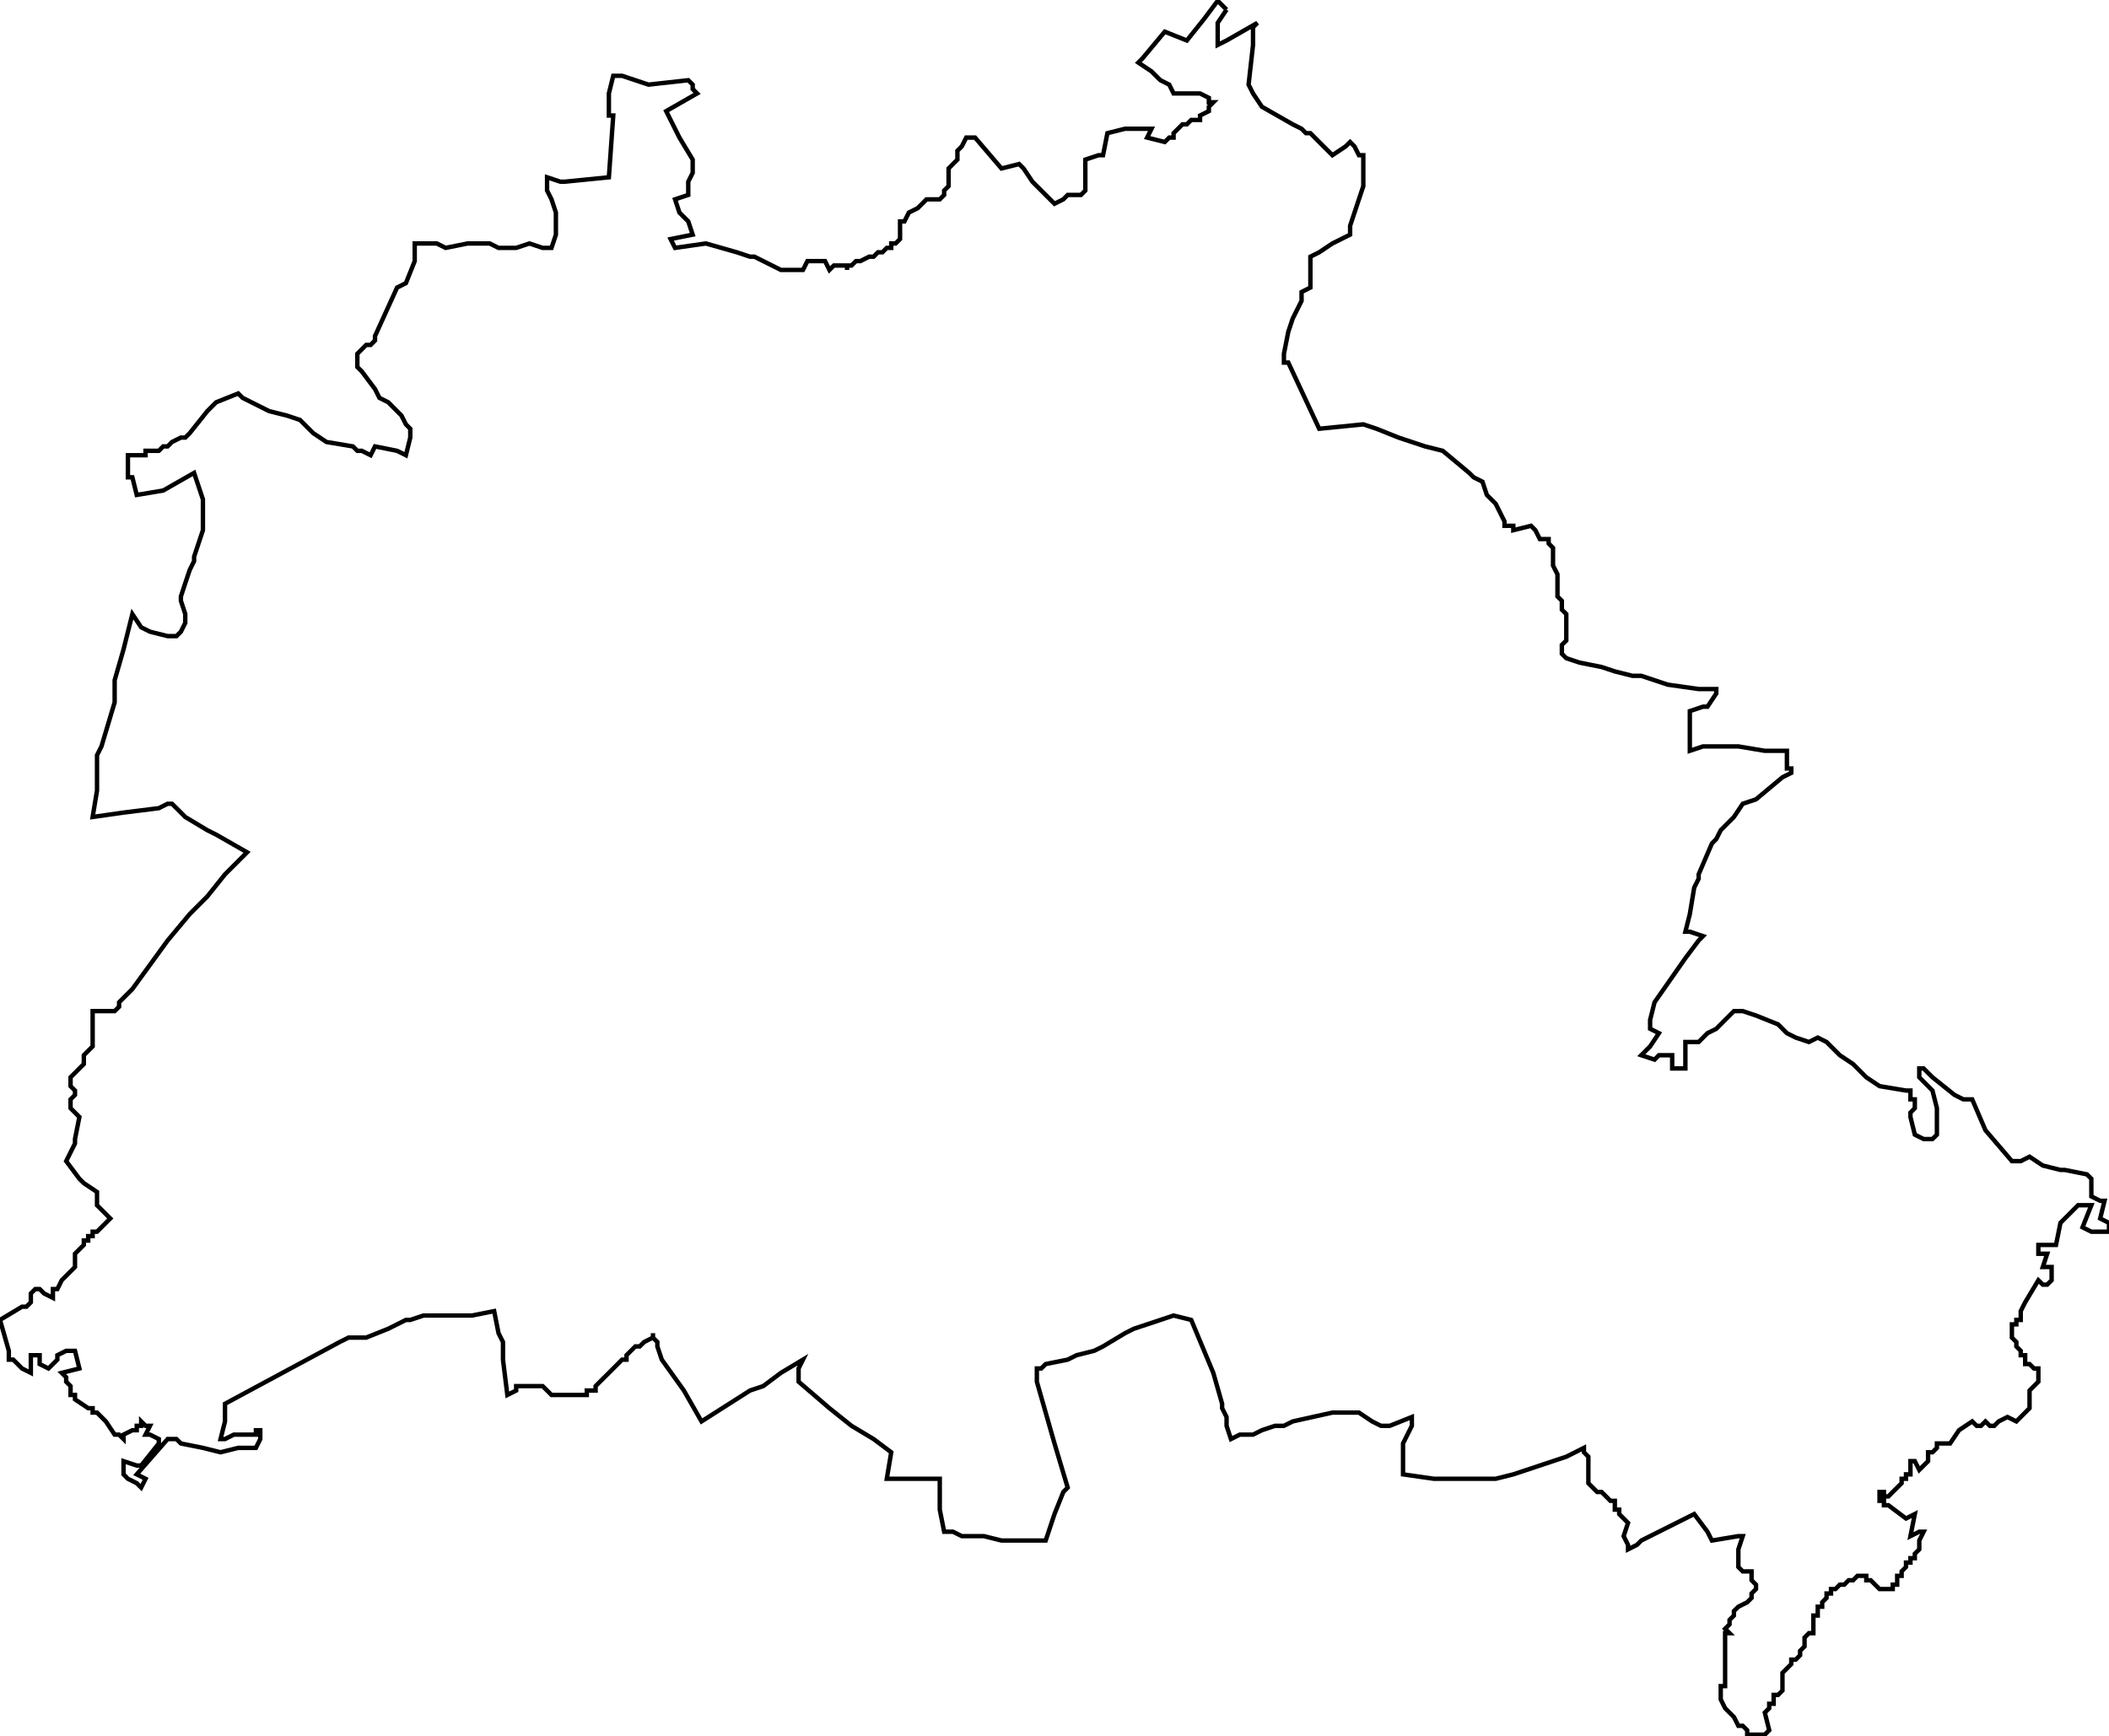
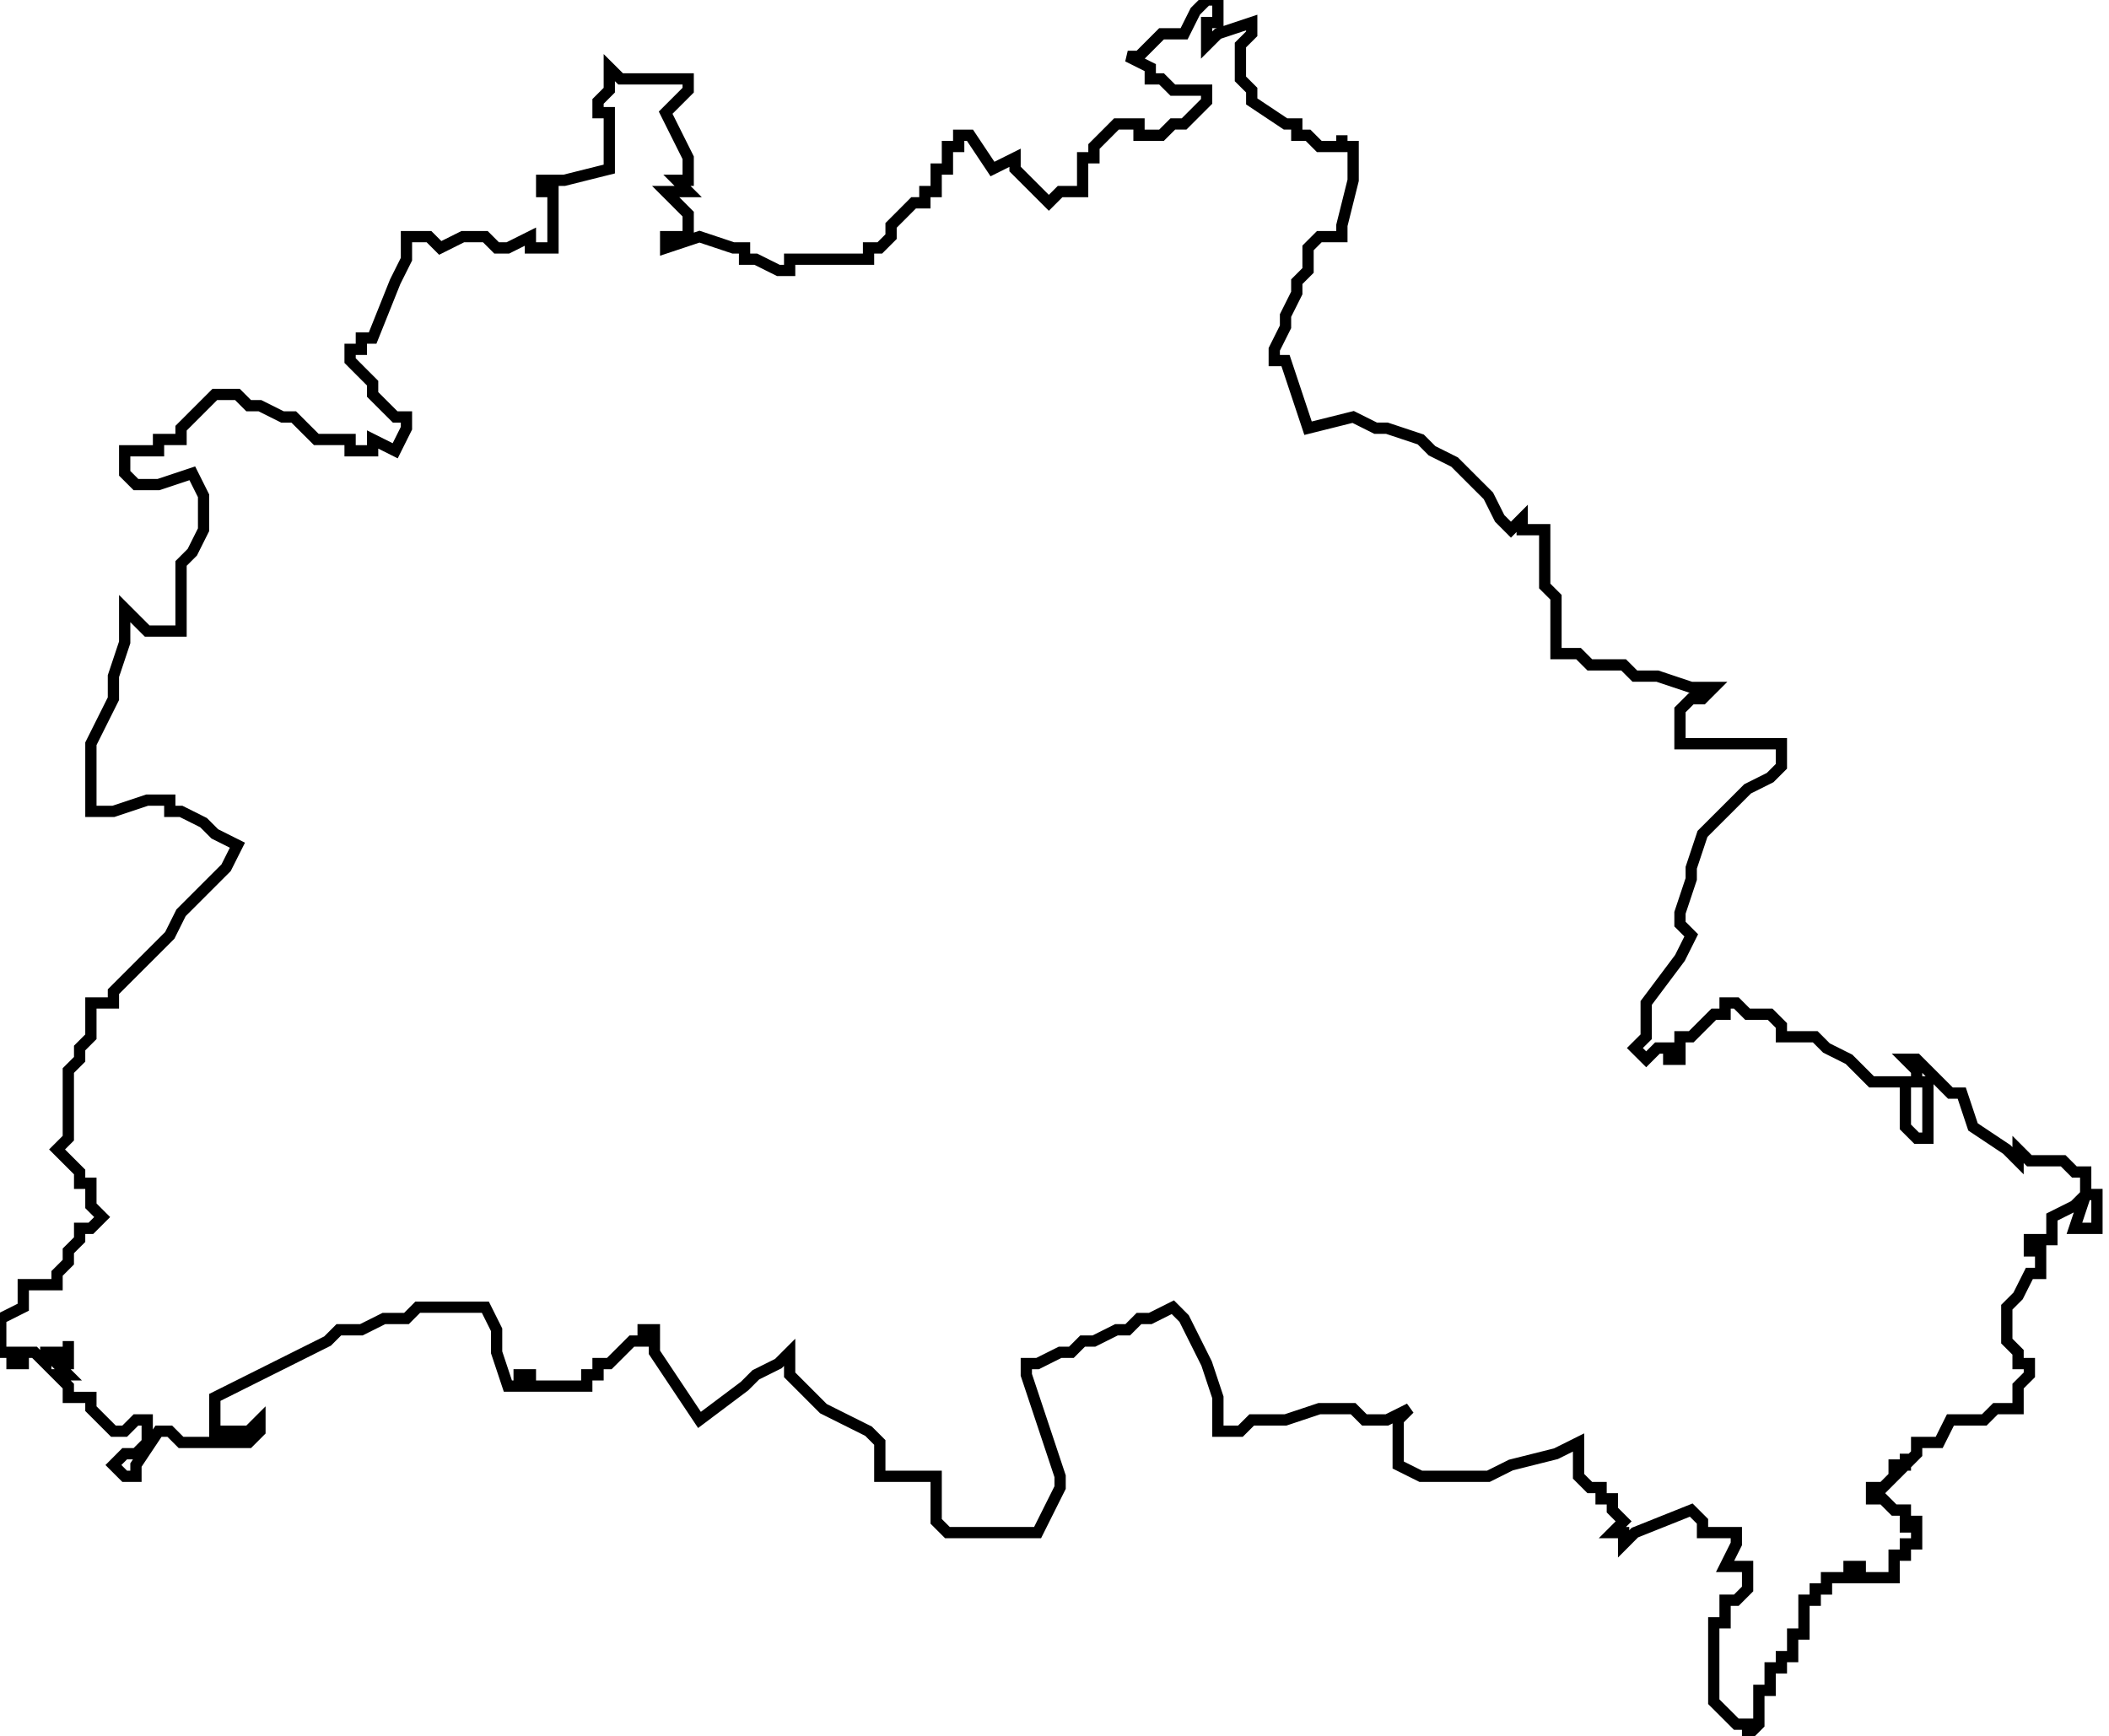
- <svg xmlns="http://www.w3.org/2000/svg" width="600" height="493.771" viewBox="137.307,83.775,0.478,0.393">
-   <polyline points="137.585,83.777 137.583,83.78 137.583,83.78 137.583,83.781 137.583,83.782 137.583,83.785 137.583,83.785 137.585,83.784 137.592,83.78 137.591,83.781 137.591,83.783 137.591,83.785 137.59,83.794 137.591,83.796 137.593,83.799 137.6,83.803 137.602,83.804 137.603,83.805 137.604,83.805 137.605,83.806 137.607,83.808 137.608,83.809 137.609,83.81 137.612,83.808 137.613,83.807 137.614,83.808 137.615,83.81 137.616,83.81 137.616,83.811 137.616,83.814 137.616,83.817 137.613,83.826 137.613,83.828 137.609,83.83 137.606,83.832 137.604,83.833 137.604,83.837 137.604,83.84 137.602,83.841 137.602,83.843 137.6,83.847 137.599,83.85 137.598,83.855 137.598,83.857 137.599,83.857 137.606,83.872 137.616,83.871 137.619,83.872 137.624,83.874 137.63,83.876 137.634,83.877 137.64,83.882 137.641,83.883 137.643,83.884 137.644,83.887 137.646,83.889 137.648,83.893 137.648,83.894 137.65,83.894 137.65,83.895 137.654,83.894 137.655,83.895 137.656,83.897 137.658,83.897 137.658,83.898 137.658,83.898 137.659,83.899 137.659,83.9 137.659,83.9 137.659,83.901 137.659,83.902 137.659,83.903 137.659,83.903 137.66,83.905 137.66,83.906 137.66,83.906 137.66,83.906 137.66,83.907 137.66,83.908 137.66,83.908 137.66,83.909 137.66,83.909 137.66,83.909 137.66,83.909 137.66,83.91 137.66,83.91 137.66,83.91 137.661,83.911 137.661,83.911 137.661,83.911 137.661,83.912 137.661,83.912 137.661,83.913 137.662,83.914 137.662,83.914 137.662,83.915 137.662,83.916 137.662,83.917 137.662,83.919 137.662,83.92 137.661,83.921 137.661,83.922 137.661,83.923 137.661,83.923 137.661,83.923 137.662,83.924 137.665,83.925 137.67,83.926 137.673,83.927 137.677,83.928 137.679,83.928 137.685,83.93 137.685,83.93 137.692,83.931 137.696,83.931 137.696,83.932 137.694,83.935 137.693,83.935 137.69,83.936 137.69,83.945 137.69,83.945 137.693,83.944 137.701,83.944 137.707,83.945 137.71,83.945 137.712,83.945 137.712,83.945 137.712,83.946 137.712,83.948 137.712,83.949 137.713,83.949 137.713,83.95 137.711,83.951 137.705,83.956 137.702,83.957 137.7,83.96 137.698,83.962 137.697,83.963 137.696,83.965 137.695,83.966 137.692,83.973 137.692,83.974 137.691,83.976 137.69,83.982 137.689,83.986 137.69,83.986 137.693,83.987 137.692,83.988 137.689,83.992 137.682,84.002 137.681,84.006 137.681,84.008 137.683,84.009 137.681,84.012 137.679,84.014 137.682,84.015 137.683,84.014 137.686,84.014 137.686,84.017 137.687,84.017 137.689,84.017 137.689,84.011 137.692,84.011 137.694,84.009 137.696,84.008 137.698,84.006 137.699,84.005 137.7,84.004 137.702,84.004 137.705,84.005 137.71,84.007 137.712,84.009 137.714,84.01 137.717,84.011 137.719,84.01 137.721,84.011 137.724,84.014 137.727,84.016 137.727,84.016 137.73,84.019 137.733,84.021 137.739,84.022 137.74,84.022 137.74,84.023 137.74,84.023 137.74,84.023 137.74,84.024 137.741,84.024 137.741,84.025 137.741,84.025 137.741,84.025 137.741,84.025 137.741,84.025 137.741,84.026 137.741,84.026 137.74,84.027 137.74,84.028 137.741,84.032 137.743,84.033 137.745,84.033 137.746,84.032 137.746,84.029 137.746,84.027 137.746,84.026 137.745,84.022 137.744,84.021 137.742,84.019 137.742,84.017 137.743,84.017 137.745,84.019 137.75,84.023 137.752,84.024 137.754,84.024 137.757,84.031 137.763,84.038 137.765,84.038 137.767,84.037 137.77,84.039 137.774,84.04 137.775,84.04 137.78,84.041 137.781,84.042 137.781,84.043 137.781,84.046 137.783,84.047 137.784,84.047 137.783,84.051 137.785,84.052 137.785,84.053 137.785,84.054 137.783,84.054 137.781,84.054 137.779,84.053 137.781,84.048 137.778,84.048 137.774,84.052 137.773,84.057 137.769,84.057 137.769,84.059 137.771,84.059 137.77,84.062 137.772,84.062 137.772,84.064 137.772,84.065 137.771,84.066 137.771,84.066 137.771,84.066 137.77,84.066 137.769,84.065 137.766,84.07 137.765,84.072 137.765,84.074 137.764,84.074 137.764,84.074 137.764,84.074 137.764,84.074 137.764,84.074 137.764,84.075 137.764,84.075 137.764,84.075 137.763,84.075 137.763,84.076 137.763,84.076 137.763,84.076 137.763,84.077 137.763,84.077 137.763,84.077 137.763,84.077 137.763,84.077 137.763,84.078 137.763,84.078 137.763,84.078 137.764,84.079 137.764,84.079 137.764,84.08 137.764,84.08 137.765,84.081 137.765,84.082 137.765,84.082 137.766,84.082 137.766,84.082 137.766,84.083 137.766,84.083 137.766,84.084 137.766,84.084 137.766,84.084 137.766,84.084 137.766,84.084 137.767,84.084 137.767,84.084 137.767,84.084 137.767,84.084 137.767,84.084 137.768,84.085 137.768,84.085 137.768,84.085 137.768,84.085 137.768,84.085 137.768,84.085 137.768,84.085 137.769,84.085 137.769,84.085 137.769,84.086 137.769,84.086 137.769,84.086 137.769,84.087 137.769,84.087 137.769,84.087 137.769,84.087 137.769,84.087 137.769,84.087 137.769,84.088 137.769,84.088 137.767,84.09 137.767,84.094 137.764,84.097 137.762,84.096 137.76,84.097 137.759,84.098 137.758,84.098 137.757,84.097 137.756,84.098 137.755,84.098 137.754,84.097 137.751,84.099 137.749,84.102 137.746,84.102 137.746,84.103 137.746,84.103 137.746,84.103 137.745,84.104 137.745,84.104 137.744,84.104 137.744,84.106 137.742,84.108 137.741,84.106 137.741,84.106 137.741,84.106 137.74,84.106 137.74,84.106 137.74,84.107 137.74,84.107 137.74,84.108 137.74,84.108 137.74,84.108 137.74,84.109 137.74,84.109 137.739,84.109 137.739,84.11 137.739,84.11 137.738,84.11 137.738,84.111 137.738,84.111 137.737,84.112 137.737,84.112 137.736,84.113 137.736,84.113 137.736,84.113 137.735,84.114 137.735,84.114 137.735,84.114 137.734,84.114 137.734,84.114 137.734,84.113 137.734,84.113 137.733,84.113 137.733,84.115 137.734,84.115 137.734,84.116 137.735,84.116 137.739,84.119 137.741,84.118 137.74,84.123 137.742,84.122 137.743,84.122 137.742,84.124 137.742,84.126 137.741,84.127 137.741,84.127 137.741,84.127 137.741,84.128 137.74,84.128 137.74,84.129 137.739,84.129 137.739,84.13 137.739,84.13 137.739,84.13 137.739,84.13 137.738,84.131 137.738,84.132 137.737,84.132 137.737,84.133 137.737,84.133 137.737,84.134 137.737,84.134 137.736,84.134 137.736,84.134 137.736,84.134 137.736,84.134 137.736,84.134 137.736,84.134 137.736,84.135 137.735,84.135 137.735,84.135 137.735,84.135 137.735,84.135 137.734,84.135 137.734,84.135 137.734,84.135 137.734,84.135 137.734,84.135 137.733,84.135 137.733,84.135 137.733,84.135 137.733,84.135 137.732,84.134 137.732,84.134 137.732,84.134 137.732,84.134 137.731,84.133 137.731,84.133 137.731,84.133 137.731,84.133 137.73,84.133 137.73,84.133 137.73,84.133 137.73,84.132 137.729,84.132 137.729,84.132 137.729,84.132 137.729,84.132 137.729,84.132 137.728,84.132 137.728,84.132 137.728,84.132 137.728,84.132 137.727,84.133 137.727,84.133 137.727,84.133 137.727,84.133 137.726,84.133 137.726,84.133 137.726,84.133 137.726,84.133 137.726,84.133 137.725,84.134 137.725,84.134 137.725,84.134 137.724,84.134 137.724,84.134 137.724,84.134 137.723,84.135 137.723,84.135 137.723,84.135 137.723,84.135 137.722,84.135 137.722,84.135 137.722,84.135 137.722,84.135 137.722,84.135 137.722,84.136 137.722,84.136 137.721,84.136 137.721,84.136 137.721,84.137 137.72,84.138 137.72,84.139 137.719,84.139 137.719,84.139 137.719,84.14 137.719,84.14 137.719,84.141 137.719,84.141 137.718,84.141 137.718,84.142 137.718,84.142 137.718,84.143 137.718,84.143 137.718,84.143 137.718,84.144 137.718,84.145 137.718,84.145 137.718,84.145 137.718,84.145 137.718,84.145 137.717,84.145 137.716,84.146 137.716,84.146 137.716,84.147 137.716,84.148 137.715,84.149 137.715,84.15 137.715,84.15 137.714,84.151 137.713,84.151 137.713,84.152 137.713,84.152 137.712,84.153 137.712,84.153 137.711,84.154 137.711,84.155 137.711,84.155 137.711,84.156 137.711,84.157 137.711,84.157 137.711,84.158 137.71,84.159 137.709,84.159 137.709,84.16 137.709,84.161 137.708,84.161 137.708,84.162 137.707,84.163 137.708,84.167 137.707,84.168 137.706,84.168 137.705,84.168 137.703,84.168 137.703,84.167 137.703,84.167 137.702,84.166 137.701,84.166 137.701,84.166 137.7,84.164 137.698,84.162 137.698,84.162 137.697,84.16 137.697,84.158 137.697,84.157 137.698,84.157 137.698,84.147 137.698,84.146 137.698,84.146 137.698,84.145 137.699,84.145 137.698,84.144 137.699,84.143 137.699,84.142 137.7,84.141 137.7,84.14 137.701,84.139 137.701,84.139 137.703,84.138 137.704,84.137 137.704,84.136 137.705,84.135 137.705,84.134 137.704,84.133 137.704,84.132 137.704,84.131 137.702,84.131 137.702,84.131 137.701,84.13 137.701,84.126 137.702,84.123 137.701,84.123 137.695,84.124 137.694,84.122 137.691,84.118 137.679,84.124 137.678,84.125 137.676,84.126 137.676,84.125 137.675,84.123 137.676,84.12 137.675,84.119 137.674,84.118 137.674,84.117 137.673,84.117 137.673,84.116 137.673,84.115 137.672,84.115 137.671,84.114 137.67,84.113 137.669,84.113 137.669,84.113 137.668,84.112 137.668,84.112 137.667,84.111 137.667,84.11 137.667,84.108 137.667,84.108 137.667,84.107 137.667,84.106 137.667,84.105 137.667,84.105 137.666,84.104 137.666,84.104 137.666,84.103 137.662,84.105 137.65,84.109 137.646,84.11 137.642,84.11 137.639,84.11 137.632,84.11 137.625,84.109 137.625,84.107 137.625,84.104 137.625,84.102 137.627,84.098 137.627,84.096 137.622,84.098 137.62,84.098 137.618,84.097 137.615,84.095 137.613,84.095 137.611,84.095 137.609,84.095 137.6,84.097 137.598,84.098 137.596,84.098 137.593,84.099 137.591,84.1 137.588,84.1 137.586,84.101 137.585,84.098 137.585,84.097 137.585,84.096 137.584,84.094 137.584,84.093 137.582,84.086 137.577,84.074 137.573,84.073 137.57,84.074 137.567,84.075 137.564,84.076 137.562,84.077 137.557,84.08 137.555,84.081 137.551,84.082 137.549,84.083 137.544,84.084 137.543,84.085 137.542,84.085 137.542,84.088 137.546,84.102 137.549,84.112 137.548,84.113 137.546,84.118 137.544,84.124 137.542,84.124 137.534,84.124 137.53,84.123 137.53,84.123 137.527,84.123 137.526,84.123 137.525,84.123 137.523,84.122 137.521,84.122 137.52,84.117 137.52,84.112 137.52,84.11 137.516,84.11 137.514,84.11 137.513,84.11 137.508,84.11 137.509,84.104 137.505,84.101 137.5,84.098 137.495,84.094 137.488,84.088 137.488,84.085 137.489,84.083 137.484,84.086 137.48,84.089 137.477,84.09 137.466,84.097 137.466,84.097 137.462,84.09 137.457,84.083 137.456,84.08 137.456,84.079 137.455,84.078 137.455,84.077 137.455,84.078 137.453,84.079 137.452,84.08 137.451,84.08 137.45,84.081 137.449,84.082 137.449,84.083 137.448,84.083 137.447,84.084 137.445,84.086 137.445,84.086 137.444,84.087 137.443,84.088 137.442,84.089 137.442,84.089 137.442,84.089 137.442,84.09 137.441,84.09 137.441,84.09 137.441,84.09 137.44,84.09 137.44,84.091 137.439,84.091 137.439,84.091 137.438,84.091 137.438,84.091 137.437,84.091 137.437,84.091 137.437,84.091 137.436,84.091 137.436,84.091 137.436,84.091 137.435,84.091 137.435,84.091 137.435,84.091 137.434,84.091 137.433,84.091 137.432,84.091 137.431,84.09 137.431,84.09 137.43,84.089 137.43,84.089 137.429,84.089 137.429,84.089 137.428,84.089 137.428,84.089 137.427,84.089 137.426,84.089 137.426,84.089 137.425,84.089 137.424,84.089 137.424,84.09 137.422,84.091 137.421,84.083 137.421,84.079 137.42,84.077 137.419,84.072 137.414,84.073 137.405,84.073 137.403,84.073 137.4,84.074 137.399,84.074 137.395,84.076 137.39,84.078 137.386,84.078 137.384,84.079 137.358,84.093 137.358,84.097 137.357,84.101 137.357,84.101 137.358,84.101 137.36,84.1 137.362,84.1 137.365,84.1 137.365,84.099 137.366,84.099 137.366,84.099 137.366,84.099 137.366,84.101 137.365,84.103 137.362,84.103 137.361,84.103 137.357,84.104 137.353,84.103 137.348,84.102 137.347,84.101 137.346,84.101 137.346,84.101 137.345,84.101 137.338,84.109 137.34,84.11 137.339,84.112 137.338,84.111 137.336,84.11 137.335,84.109 137.335,84.106 137.338,84.107 137.339,84.107 137.343,84.102 137.343,84.101 137.341,84.1 137.34,84.1 137.341,84.098 137.34,84.098 137.339,84.097 137.339,84.098 137.338,84.098 137.338,84.099 137.337,84.099 137.335,84.1 137.335,84.101 137.334,84.1 137.333,84.1 137.331,84.097 137.329,84.095 137.328,84.095 137.328,84.094 137.327,84.094 137.327,84.094 137.324,84.092 137.324,84.092 137.324,84.091 137.323,84.091 137.323,84.09 137.323,84.089 137.322,84.088 137.322,84.087 137.321,84.086 137.325,84.085 137.324,84.081 137.322,84.081 137.32,84.082 137.32,84.083 137.318,84.085 137.316,84.084 137.316,84.082 137.314,84.082 137.314,84.084 137.314,84.084 137.314,84.086 137.312,84.085 137.311,84.084 137.311,84.084 137.31,84.083 137.309,84.083 137.309,84.083 137.309,84.082 137.309,84.082 137.309,84.082 137.309,84.081 137.307,84.074 137.312,84.071 137.313,84.071 137.314,84.07 137.314,84.069 137.314,84.068 137.315,84.067 137.315,84.067 137.316,84.067 137.316,84.067 137.317,84.068 137.319,84.069 137.319,84.067 137.32,84.067 137.321,84.065 137.324,84.062 137.324,84.062 137.324,84.06 137.324,84.059 137.325,84.058 137.325,84.058 137.326,84.057 137.326,84.056 137.327,84.056 137.327,84.056 137.327,84.055 137.327,84.055 137.328,84.055 137.328,84.054 137.329,84.054 137.33,84.053 137.331,84.052 137.331,84.052 137.332,84.051 137.332,84.051 137.329,84.048 137.329,84.047 137.329,84.045 137.326,84.043 137.325,84.042 137.322,84.038 137.324,84.034 137.324,84.033 137.325,84.028 137.323,84.026 137.323,84.025 137.323,84.024 137.324,84.023 137.324,84.022 137.323,84.021 137.323,84.02 137.323,84.02 137.323,84.019 137.324,84.018 137.324,84.018 137.325,84.017 137.325,84.017 137.326,84.016 137.326,84.016 137.326,84.015 137.326,84.014 137.327,84.013 137.328,84.012 137.328,84.01 137.328,84.009 137.328,84.006 137.328,84.004 137.33,84.004 137.333,84.004 137.334,84.003 137.334,84.002 137.337,83.999 137.345,83.988 137.35,83.982 137.354,83.978 137.358,83.973 137.363,83.968 137.356,83.964 137.354,83.963 137.349,83.96 137.348,83.959 137.347,83.958 137.346,83.957 137.345,83.957 137.343,83.958 137.335,83.959 137.328,83.96 137.329,83.954 137.329,83.951 137.329,83.948 137.329,83.946 137.33,83.944 137.333,83.934 137.333,83.929 137.335,83.922 137.337,83.914 137.339,83.917 137.341,83.918 137.345,83.919 137.347,83.919 137.348,83.918 137.349,83.916 137.349,83.914 137.348,83.911 137.348,83.91 137.349,83.907 137.35,83.904 137.351,83.902 137.351,83.901 137.353,83.895 137.353,83.888 137.351,83.882 137.344,83.886 137.338,83.887 137.337,83.883 137.336,83.883 137.336,83.878 137.337,83.878 137.339,83.878 137.339,83.878 137.34,83.878 137.34,83.877 137.341,83.877 137.341,83.877 137.342,83.877 137.342,83.877 137.343,83.877 137.343,83.877 137.344,83.876 137.345,83.876 137.346,83.875 137.348,83.874 137.349,83.874 137.35,83.873 137.35,83.873 137.354,83.868 137.356,83.866 137.361,83.864 137.362,83.865 137.364,83.866 137.368,83.868 137.372,83.869 137.375,83.87 137.378,83.873 137.381,83.875 137.387,83.876 137.388,83.877 137.389,83.877 137.391,83.878 137.392,83.876 137.397,83.877 137.399,83.878 137.4,83.874 137.4,83.872 137.399,83.871 137.398,83.869 137.396,83.867 137.395,83.866 137.393,83.865 137.392,83.863 137.392,83.863 137.389,83.859 137.388,83.858 137.388,83.857 137.388,83.855 137.388,83.855 137.389,83.854 137.389,83.854 137.39,83.853 137.391,83.853 137.392,83.852 137.392,83.851 137.397,83.84 137.399,83.839 137.401,83.834 137.401,83.831 137.401,83.83 137.406,83.83 137.408,83.831 137.413,83.83 137.414,83.83 137.418,83.83 137.42,83.831 137.424,83.831 137.427,83.83 137.43,83.831 137.432,83.831 137.433,83.828 137.433,83.825 137.433,83.823 137.432,83.82 137.431,83.818 137.431,83.817 137.431,83.815 137.434,83.816 137.435,83.816 137.445,83.815 137.446,83.801 137.445,83.801 137.445,83.798 137.445,83.796 137.446,83.792 137.448,83.792 137.454,83.794 137.463,83.793 137.464,83.794 137.464,83.795 137.464,83.795 137.465,83.796 137.458,83.8 137.461,83.806 137.464,83.811 137.464,83.812 137.464,83.812 137.464,83.813 137.464,83.814 137.463,83.816 137.463,83.816 137.463,83.819 137.46,83.82 137.461,83.823 137.463,83.825 137.464,83.828 137.459,83.829 137.46,83.831 137.467,83.83 137.474,83.832 137.477,83.833 137.478,83.833 137.48,83.834 137.484,83.836 137.484,83.836 137.485,83.836 137.486,83.836 137.487,83.836 137.488,83.836 137.489,83.836 137.49,83.834 137.494,83.834 137.495,83.836 137.496,83.835 137.496,83.835 137.497,83.835 137.497,83.835 137.497,83.835 137.497,83.835 137.497,83.835 137.497,83.835 137.497,83.835 137.498,83.835 137.498,83.835 137.498,83.835 137.498,83.835 137.499,83.835 137.499,83.836 137.499,83.836 137.499,83.836 137.499,83.836 137.499,83.836 137.499,83.835 137.5,83.835 137.5,83.835 137.5,83.835 137.5,83.835 137.501,83.834 137.501,83.834 137.502,83.834 137.502,83.834 137.502,83.834 137.502,83.834 137.504,83.833 137.504,83.833 137.505,83.833 137.505,83.833 137.505,83.833 137.506,83.832 137.506,83.832 137.507,83.832 137.507,83.832 137.508,83.831 137.508,83.831 137.508,83.831 137.508,83.831 137.509,83.831 137.509,83.83 137.51,83.83 137.51,83.83 137.51,83.83 137.51,83.83 137.51,83.83 137.51,83.83 137.511,83.829 137.511,83.829 137.511,83.829 137.511,83.829 137.511,83.829 137.511,83.829 137.511,83.829 137.511,83.828 137.511,83.828 137.511,83.828 137.511,83.828 137.511,83.828 137.511,83.827 137.511,83.827 137.511,83.827 137.511,83.827 137.511,83.827 137.511,83.827 137.511,83.826 137.511,83.826 137.511,83.826 137.511,83.826 137.511,83.826 137.511,83.825 137.512,83.825 137.512,83.825 137.513,83.823 137.515,83.822 137.515,83.822 137.516,83.821 137.517,83.82 137.517,83.82 137.518,83.82 137.519,83.82 137.52,83.82 137.521,83.819 137.521,83.818 137.522,83.817 137.522,83.816 137.522,83.815 137.522,83.814 137.522,83.814 137.522,83.813 137.522,83.813 137.523,83.812 137.523,83.812 137.524,83.811 137.524,83.81 137.524,83.809 137.524,83.809 137.525,83.808 137.526,83.806 137.527,83.806 137.527,83.806 137.528,83.806 137.534,83.813 137.538,83.812 137.539,83.813 137.541,83.816 137.546,83.821 137.548,83.82 137.549,83.819 137.552,83.819 137.553,83.818 137.553,83.817 137.553,83.814 137.553,83.811 137.556,83.81 137.557,83.81 137.558,83.805 137.562,83.804 137.568,83.804 137.567,83.806 137.571,83.807 137.572,83.806 137.573,83.806 137.573,83.805 137.574,83.804 137.575,83.803 137.576,83.803 137.577,83.802 137.579,83.802 137.579,83.801 137.581,83.8 137.581,83.8 137.581,83.799 137.582,83.798 137.581,83.798 137.581,83.797 137.581,83.797 137.579,83.796 137.573,83.796 137.572,83.794 137.57,83.793 137.568,83.791 137.565,83.789 137.566,83.788 137.571,83.782 137.576,83.784 137.58,83.779 137.583,83.775 137.584,83.776 137.585,83.777" fill="none" stroke="#000" stroke-width="0.001" />
+ <svg xmlns="http://www.w3.org/2000/svg" width="600" height="493.771" viewBox="53.636,32.561,0.187,0.154">
+   <polyline points="53.744,32.562 53.744,32.563 53.743,32.563 53.743,32.563 53.743,32.564 53.743,32.565 53.743,32.565 53.744,32.564 53.747,32.563 53.747,32.563 53.747,32.564 53.746,32.565 53.746,32.568 53.747,32.569 53.747,32.57 53.75,32.572 53.751,32.572 53.751,32.572 53.751,32.573 53.752,32.573 53.753,32.574 53.753,32.574 53.754,32.574 53.755,32.574 53.755,32.573 53.755,32.574 53.756,32.574 53.756,32.574 53.756,32.575 53.756,32.576 53.756,32.577 53.755,32.581 53.755,32.582 53.753,32.582 53.752,32.583 53.752,32.583 53.752,32.585 53.751,32.586 53.751,32.587 53.751,32.587 53.75,32.589 53.75,32.59 53.749,32.592 53.749,32.593 53.75,32.593 53.752,32.599 53.756,32.598 53.758,32.599 53.759,32.599 53.762,32.6 53.763,32.601 53.765,32.602 53.766,32.603 53.767,32.604 53.767,32.604 53.768,32.605 53.769,32.607 53.769,32.607 53.769,32.607 53.77,32.608 53.771,32.607 53.771,32.608 53.772,32.608 53.773,32.608 53.773,32.609 53.773,32.609 53.773,32.609 53.773,32.61 53.773,32.61 53.773,32.61 53.773,32.611 53.773,32.611 53.773,32.611 53.773,32.612 53.773,32.612 53.773,32.612 53.773,32.612 53.773,32.612 53.773,32.613 53.773,32.613 53.773,32.613 53.773,32.613 53.773,32.613 53.773,32.613 53.773,32.613 53.774,32.614 53.774,32.614 53.774,32.614 53.774,32.614 53.774,32.614 53.774,32.614 53.774,32.614 53.774,32.615 53.774,32.615 53.774,32.615 53.774,32.616 53.774,32.616 53.774,32.616 53.774,32.617 53.774,32.617 53.774,32.618 53.774,32.618 53.774,32.619 53.774,32.619 53.774,32.619 53.774,32.619 53.776,32.619 53.777,32.62 53.779,32.62 53.78,32.62 53.781,32.621 53.783,32.621 53.783,32.621 53.786,32.622 53.788,32.622 53.788,32.622 53.787,32.623 53.786,32.623 53.785,32.624 53.785,32.627 53.785,32.627 53.786,32.627 53.79,32.627 53.792,32.627 53.793,32.627 53.794,32.627 53.794,32.627 53.794,32.628 53.794,32.628 53.794,32.629 53.794,32.629 53.794,32.629 53.793,32.63 53.791,32.631 53.79,32.632 53.789,32.633 53.788,32.634 53.788,32.634 53.787,32.635 53.787,32.635 53.786,32.638 53.786,32.638 53.786,32.639 53.785,32.642 53.785,32.643 53.785,32.643 53.786,32.644 53.786,32.644 53.785,32.646 53.782,32.65 53.782,32.651 53.782,32.652 53.782,32.652 53.782,32.653 53.781,32.654 53.782,32.655 53.783,32.654 53.784,32.654 53.784,32.655 53.784,32.655 53.785,32.655 53.785,32.653 53.786,32.653 53.787,32.652 53.787,32.652 53.788,32.651 53.789,32.651 53.789,32.65 53.79,32.65 53.791,32.651 53.793,32.651 53.794,32.652 53.794,32.653 53.796,32.653 53.796,32.653 53.797,32.653 53.798,32.654 53.8,32.655 53.8,32.655 53.801,32.656 53.802,32.657 53.804,32.657 53.805,32.657 53.805,32.658 53.805,32.658 53.805,32.658 53.805,32.658 53.805,32.658 53.805,32.658 53.805,32.658 53.805,32.658 53.805,32.659 53.805,32.659 53.805,32.659 53.805,32.659 53.805,32.659 53.805,32.66 53.805,32.661 53.806,32.662 53.807,32.662 53.807,32.661 53.807,32.66 53.807,32.659 53.807,32.659 53.807,32.657 53.806,32.657 53.806,32.656 53.805,32.655 53.806,32.655 53.807,32.656 53.809,32.658 53.809,32.658 53.81,32.658 53.811,32.661 53.814,32.663 53.815,32.664 53.815,32.663 53.816,32.664 53.818,32.664 53.819,32.664 53.82,32.665 53.821,32.665 53.821,32.666 53.821,32.667 53.821,32.667 53.822,32.667 53.822,32.669 53.822,32.669 53.822,32.669 53.822,32.67 53.822,32.67 53.821,32.67 53.82,32.67 53.821,32.667 53.82,32.668 53.818,32.669 53.818,32.671 53.816,32.671 53.816,32.672 53.817,32.672 53.817,32.673 53.817,32.673 53.817,32.674 53.817,32.674 53.817,32.674 53.817,32.674 53.817,32.674 53.816,32.674 53.816,32.674 53.815,32.676 53.814,32.677 53.814,32.677 53.814,32.678 53.814,32.678 53.814,32.678 53.814,32.678 53.814,32.678 53.814,32.678 53.814,32.678 53.814,32.678 53.814,32.678 53.814,32.678 53.814,32.678 53.814,32.679 53.814,32.679 53.814,32.679 53.814,32.679 53.814,32.679 53.814,32.679 53.814,32.679 53.814,32.679 53.814,32.679 53.814,32.679 53.814,32.68 53.814,32.68 53.814,32.68 53.814,32.68 53.815,32.681 53.815,32.681 53.815,32.681 53.815,32.681 53.815,32.681 53.815,32.681 53.815,32.681 53.815,32.681 53.815,32.681 53.815,32.681 53.815,32.682 53.815,32.682 53.815,32.682 53.815,32.682 53.815,32.682 53.815,32.682 53.816,32.682 53.816,32.682 53.816,32.682 53.816,32.682 53.816,32.682 53.816,32.682 53.816,32.682 53.816,32.682 53.816,32.682 53.816,32.682 53.816,32.682 53.816,32.682 53.816,32.683 53.816,32.683 53.816,32.683 53.816,32.683 53.816,32.683 53.816,32.683 53.816,32.683 53.816,32.683 53.815,32.684 53.815,32.686 53.814,32.686 53.813,32.686 53.812,32.687 53.812,32.687 53.812,32.687 53.811,32.687 53.811,32.687 53.81,32.687 53.81,32.687 53.809,32.687 53.808,32.689 53.807,32.689 53.807,32.689 53.807,32.689 53.807,32.689 53.807,32.689 53.807,32.689 53.806,32.689 53.806,32.69 53.805,32.691 53.805,32.69 53.805,32.69 53.805,32.69 53.805,32.69 53.805,32.69 53.805,32.69 53.805,32.691 53.805,32.691 53.805,32.691 53.805,32.691 53.805,32.691 53.805,32.691 53.804,32.691 53.804,32.692 53.804,32.692 53.804,32.692 53.804,32.692 53.804,32.692 53.804,32.692 53.803,32.693 53.803,32.693 53.803,32.693 53.803,32.693 53.803,32.693 53.803,32.693 53.803,32.693 53.803,32.693 53.802,32.693 53.802,32.693 53.802,32.693 53.802,32.693 53.802,32.694 53.802,32.694 53.802,32.694 53.803,32.694 53.804,32.695 53.805,32.695 53.805,32.697 53.805,32.696 53.806,32.696 53.806,32.697 53.806,32.698 53.805,32.698 53.805,32.698 53.805,32.698 53.805,32.699 53.805,32.699 53.805,32.699 53.804,32.699 53.804,32.699 53.804,32.699 53.804,32.699 53.804,32.7 53.804,32.7 53.804,32.7 53.804,32.7 53.804,32.701 53.803,32.701 53.803,32.701 53.803,32.701 53.803,32.701 53.803,32.701 53.803,32.701 53.803,32.701 53.803,32.701 53.803,32.701 53.803,32.701 53.803,32.701 53.803,32.701 53.803,32.701 53.803,32.701 53.802,32.701 53.802,32.701 53.802,32.701 53.802,32.701 53.802,32.701 53.802,32.701 53.802,32.701 53.802,32.701 53.802,32.701 53.802,32.701 53.802,32.701 53.802,32.701 53.801,32.701 53.801,32.701 53.801,32.701 53.801,32.701 53.801,32.701 53.801,32.701 53.801,32.701 53.801,32.7 53.801,32.7 53.801,32.7 53.8,32.7 53.8,32.7 53.8,32.7 53.8,32.7 53.8,32.7 53.8,32.7 53.8,32.7 53.8,32.7 53.8,32.7 53.8,32.7 53.8,32.701 53.799,32.701 53.799,32.701 53.799,32.701 53.799,32.701 53.799,32.701 53.799,32.701 53.799,32.701 53.799,32.701 53.799,32.701 53.799,32.701 53.799,32.701 53.798,32.701 53.798,32.701 53.798,32.701 53.798,32.701 53.798,32.701 53.798,32.701 53.798,32.701 53.798,32.702 53.798,32.702 53.798,32.702 53.798,32.702 53.798,32.702 53.797,32.702 53.797,32.702 53.797,32.702 53.797,32.703 53.797,32.703 53.797,32.703 53.797,32.703 53.796,32.703 53.796,32.704 53.796,32.704 53.796,32.704 53.796,32.704 53.796,32.704 53.796,32.704 53.796,32.704 53.796,32.705 53.796,32.705 53.796,32.705 53.796,32.705 53.796,32.705 53.796,32.705 53.796,32.705 53.796,32.705 53.796,32.706 53.795,32.706 53.795,32.706 53.795,32.706 53.795,32.707 53.795,32.707 53.795,32.707 53.795,32.707 53.795,32.708 53.794,32.708 53.794,32.708 53.794,32.708 53.794,32.708 53.794,32.708 53.794,32.709 53.794,32.709 53.793,32.709 53.793,32.71 53.793,32.71 53.793,32.71 53.793,32.71 53.793,32.711 53.793,32.711 53.793,32.711 53.792,32.711 53.792,32.712 53.792,32.712 53.792,32.713 53.792,32.714 53.792,32.714 53.791,32.715 53.791,32.714 53.79,32.714 53.79,32.714 53.79,32.714 53.79,32.714 53.79,32.714 53.789,32.713 53.789,32.713 53.788,32.712 53.788,32.712 53.788,32.711 53.788,32.711 53.788,32.71 53.788,32.71 53.788,32.706 53.788,32.706 53.788,32.706 53.788,32.705 53.788,32.705 53.788,32.705 53.789,32.705 53.789,32.704 53.789,32.704 53.789,32.703 53.789,32.703 53.79,32.703 53.79,32.703 53.791,32.702 53.791,32.702 53.791,32.702 53.791,32.701 53.791,32.701 53.791,32.7 53.791,32.7 53.79,32.7 53.79,32.7 53.789,32.7 53.79,32.698 53.79,32.697 53.789,32.697 53.787,32.697 53.787,32.696 53.786,32.695 53.781,32.697 53.781,32.697 53.78,32.698 53.78,32.697 53.779,32.697 53.78,32.696 53.779,32.695 53.779,32.695 53.779,32.695 53.779,32.694 53.779,32.694 53.778,32.694 53.778,32.693 53.778,32.693 53.777,32.693 53.777,32.693 53.777,32.693 53.777,32.693 53.776,32.692 53.776,32.692 53.776,32.692 53.776,32.691 53.776,32.691 53.776,32.691 53.776,32.69 53.776,32.69 53.776,32.69 53.776,32.689 53.776,32.689 53.776,32.689 53.774,32.69 53.77,32.691 53.768,32.692 53.766,32.692 53.765,32.692 53.762,32.692 53.76,32.691 53.76,32.69 53.76,32.689 53.76,32.689 53.76,32.687 53.761,32.686 53.759,32.687 53.758,32.687 53.757,32.687 53.756,32.686 53.755,32.686 53.754,32.686 53.753,32.686 53.75,32.687 53.749,32.687 53.748,32.687 53.747,32.687 53.746,32.688 53.745,32.688 53.744,32.688 53.744,32.687 53.744,32.686 53.744,32.686 53.744,32.685 53.744,32.685 53.743,32.682 53.741,32.678 53.74,32.677 53.738,32.678 53.737,32.678 53.736,32.679 53.735,32.679 53.733,32.68 53.732,32.68 53.731,32.681 53.73,32.681 53.728,32.682 53.728,32.682 53.727,32.682 53.727,32.683 53.729,32.689 53.73,32.692 53.73,32.693 53.729,32.695 53.728,32.697 53.727,32.697 53.724,32.697 53.723,32.697 53.723,32.697 53.722,32.697 53.721,32.697 53.721,32.697 53.72,32.697 53.719,32.696 53.719,32.695 53.719,32.693 53.719,32.692 53.717,32.692 53.716,32.692 53.716,32.692 53.714,32.692 53.714,32.689 53.713,32.688 53.711,32.687 53.709,32.686 53.706,32.683 53.706,32.682 53.706,32.681 53.705,32.682 53.703,32.683 53.702,32.684 53.698,32.687 53.698,32.687 53.696,32.684 53.694,32.681 53.694,32.68 53.694,32.68 53.694,32.679 53.693,32.679 53.693,32.679 53.693,32.68 53.692,32.68 53.692,32.68 53.692,32.68 53.691,32.681 53.691,32.681 53.691,32.681 53.69,32.682 53.69,32.682 53.689,32.682 53.689,32.683 53.689,32.683 53.688,32.683 53.688,32.683 53.688,32.684 53.688,32.684 53.688,32.684 53.688,32.684 53.688,32.684 53.688,32.684 53.687,32.684 53.687,32.684 53.687,32.684 53.687,32.684 53.687,32.684 53.686,32.684 53.686,32.684 53.686,32.684 53.686,32.684 53.686,32.684 53.686,32.684 53.686,32.684 53.686,32.684 53.685,32.684 53.685,32.684 53.685,32.684 53.684,32.684 53.684,32.684 53.684,32.684 53.684,32.684 53.683,32.684 53.683,32.684 53.683,32.683 53.683,32.683 53.683,32.683 53.682,32.683 53.682,32.683 53.682,32.683 53.682,32.684 53.681,32.684 53.681,32.684 53.681,32.684 53.68,32.681 53.68,32.679 53.68,32.679 53.679,32.677 53.677,32.677 53.674,32.677 53.673,32.677 53.672,32.678 53.671,32.678 53.67,32.678 53.668,32.679 53.666,32.679 53.665,32.68 53.655,32.685 53.655,32.687 53.655,32.688 53.655,32.688 53.656,32.688 53.656,32.688 53.657,32.688 53.658,32.688 53.658,32.688 53.659,32.687 53.659,32.687 53.659,32.687 53.659,32.688 53.658,32.689 53.657,32.689 53.656,32.689 53.655,32.689 53.654,32.689 53.652,32.689 53.651,32.688 53.651,32.688 53.651,32.688 53.65,32.688 53.648,32.691 53.648,32.692 53.648,32.692 53.647,32.692 53.647,32.692 53.646,32.691 53.647,32.69 53.648,32.69 53.648,32.69 53.649,32.689 53.649,32.688 53.649,32.688 53.649,32.688 53.649,32.687 53.648,32.687 53.648,32.687 53.648,32.687 53.648,32.687 53.648,32.687 53.647,32.688 53.647,32.688 53.646,32.688 53.646,32.688 53.646,32.688 53.645,32.687 53.644,32.686 53.644,32.686 53.644,32.685 53.644,32.685 53.643,32.685 53.642,32.685 53.642,32.685 53.642,32.684 53.642,32.684 53.642,32.684 53.642,32.684 53.641,32.683 53.642,32.683 53.641,32.682 53.642,32.682 53.642,32.68 53.642,32.681 53.641,32.681 53.64,32.681 53.64,32.682 53.639,32.681 53.639,32.681 53.638,32.681 53.638,32.681 53.638,32.682 53.638,32.682 53.638,32.682 53.637,32.682 53.637,32.681 53.637,32.681 53.636,32.681 53.636,32.681 53.636,32.681 53.636,32.681 53.636,32.681 53.636,32.68 53.636,32.678 53.638,32.677 53.638,32.676 53.638,32.676 53.638,32.676 53.638,32.675 53.639,32.675 53.639,32.675 53.639,32.675 53.639,32.675 53.639,32.675 53.64,32.675 53.64,32.675 53.641,32.675 53.641,32.674 53.642,32.673 53.642,32.673 53.642,32.672 53.642,32.672 53.643,32.671 53.643,32.671 53.643,32.671 53.643,32.671 53.643,32.671 53.643,32.67 53.643,32.67 53.643,32.67 53.644,32.67 53.644,32.67 53.644,32.67 53.645,32.669 53.645,32.669 53.645,32.669 53.645,32.669 53.645,32.669 53.644,32.668 53.644,32.667 53.644,32.666 53.643,32.666 53.643,32.665 53.641,32.663 53.642,32.662 53.642,32.662 53.642,32.659 53.642,32.659 53.642,32.659 53.642,32.658 53.642,32.658 53.642,32.657 53.642,32.657 53.642,32.657 53.642,32.656 53.642,32.656 53.642,32.656 53.642,32.656 53.643,32.655 53.643,32.655 53.643,32.655 53.643,32.655 53.643,32.655 53.643,32.654 53.643,32.654 53.644,32.653 53.644,32.653 53.644,32.652 53.644,32.651 53.644,32.65 53.645,32.65 53.646,32.65 53.646,32.65 53.646,32.649 53.647,32.648 53.651,32.644 53.652,32.642 53.654,32.64 53.656,32.638 53.657,32.636 53.655,32.635 53.654,32.634 53.652,32.633 53.651,32.633 53.651,32.632 53.651,32.632 53.65,32.632 53.649,32.632 53.646,32.633 53.644,32.633 53.644,32.631 53.644,32.629 53.644,32.628 53.644,32.628 53.644,32.627 53.646,32.623 53.646,32.621 53.647,32.618 53.647,32.615 53.648,32.616 53.649,32.617 53.65,32.617 53.651,32.617 53.652,32.617 53.652,32.616 53.652,32.615 53.652,32.614 53.652,32.613 53.652,32.613 53.652,32.611 53.653,32.61 53.653,32.61 53.654,32.608 53.654,32.605 53.653,32.603 53.65,32.604 53.648,32.604 53.647,32.603 53.647,32.603 53.647,32.601 53.647,32.601 53.648,32.601 53.648,32.601 53.648,32.601 53.649,32.601 53.649,32.601 53.649,32.601 53.649,32.601 53.649,32.601 53.649,32.601 53.65,32.601 53.65,32.6 53.65,32.6 53.651,32.6 53.652,32.6 53.652,32.599 53.652,32.599 53.652,32.599 53.654,32.597 53.655,32.596 53.657,32.596 53.657,32.596 53.658,32.597 53.659,32.597 53.661,32.598 53.662,32.598 53.663,32.599 53.664,32.6 53.667,32.6 53.667,32.601 53.668,32.601 53.669,32.601 53.669,32.6 53.671,32.601 53.671,32.601 53.672,32.599 53.672,32.599 53.672,32.598 53.671,32.598 53.67,32.597 53.67,32.597 53.669,32.596 53.669,32.595 53.669,32.595 53.668,32.594 53.667,32.593 53.667,32.593 53.667,32.592 53.667,32.592 53.667,32.592 53.668,32.592 53.668,32.591 53.668,32.591 53.669,32.591 53.669,32.591 53.671,32.586 53.671,32.586 53.672,32.584 53.672,32.583 53.672,32.582 53.674,32.582 53.675,32.583 53.677,32.582 53.677,32.582 53.679,32.582 53.68,32.583 53.681,32.583 53.683,32.582 53.683,32.583 53.685,32.583 53.685,32.582 53.685,32.58 53.685,32.579 53.685,32.578 53.684,32.578 53.684,32.577 53.684,32.577 53.685,32.577 53.686,32.577 53.69,32.576 53.69,32.571 53.689,32.571 53.689,32.57 53.69,32.569 53.69,32.567 53.691,32.568 53.693,32.568 53.697,32.568 53.697,32.568 53.697,32.568 53.697,32.569 53.697,32.569 53.695,32.571 53.696,32.573 53.697,32.575 53.697,32.575 53.697,32.575 53.697,32.576 53.697,32.576 53.697,32.577 53.696,32.577 53.697,32.578 53.695,32.578 53.696,32.579 53.697,32.58 53.697,32.582 53.695,32.582 53.695,32.583 53.698,32.582 53.701,32.583 53.702,32.583 53.702,32.584 53.703,32.584 53.705,32.585 53.705,32.585 53.705,32.585 53.705,32.585 53.706,32.585 53.706,32.584 53.707,32.584 53.707,32.584 53.709,32.584 53.709,32.584 53.709,32.584 53.709,32.584 53.71,32.584 53.71,32.584 53.71,32.584 53.71,32.584 53.71,32.584 53.71,32.584 53.71,32.584 53.71,32.584 53.71,32.584 53.71,32.584 53.71,32.584 53.71,32.584 53.71,32.584 53.71,32.584 53.711,32.584 53.711,32.584 53.711,32.584 53.711,32.584 53.711,32.584 53.711,32.584 53.711,32.584 53.711,32.584 53.711,32.584 53.711,32.584 53.712,32.584 53.712,32.584 53.712,32.584 53.712,32.584 53.712,32.584 53.713,32.584 53.713,32.583 53.713,32.583 53.713,32.583 53.713,32.583 53.713,32.583 53.714,32.583 53.714,32.583 53.714,32.583 53.714,32.583 53.714,32.583 53.714,32.583 53.714,32.583 53.715,32.582 53.715,32.582 53.715,32.582 53.715,32.582 53.715,32.582 53.715,32.582 53.715,32.582 53.715,32.582 53.715,32.582 53.715,32.582 53.715,32.582 53.715,32.582 53.715,32.582 53.715,32.582 53.715,32.582 53.715,32.582 53.715,32.582 53.715,32.582 53.715,32.581 53.715,32.581 53.715,32.581 53.715,32.581 53.715,32.581 53.715,32.581 53.715,32.581 53.715,32.581 53.715,32.581 53.715,32.581 53.715,32.581 53.715,32.581 53.715,32.581 53.716,32.58 53.716,32.58 53.716,32.58 53.717,32.579 53.717,32.579 53.717,32.579 53.718,32.579 53.718,32.578 53.718,32.578 53.718,32.578 53.719,32.578 53.719,32.578 53.719,32.578 53.719,32.577 53.719,32.577 53.719,32.577 53.719,32.576 53.719,32.576 53.72,32.576 53.72,32.576 53.72,32.575 53.72,32.575 53.72,32.575 53.72,32.575 53.72,32.574 53.72,32.574 53.721,32.574 53.721,32.573 53.721,32.573 53.721,32.573 53.722,32.573 53.724,32.576 53.726,32.575 53.726,32.576 53.727,32.577 53.729,32.579 53.73,32.578 53.73,32.578 53.731,32.578 53.732,32.578 53.732,32.577 53.732,32.576 53.732,32.575 53.733,32.575 53.733,32.574 53.734,32.573 53.735,32.572 53.737,32.572 53.737,32.573 53.739,32.573 53.739,32.573 53.739,32.573 53.74,32.572 53.74,32.572 53.74,32.572 53.741,32.572 53.741,32.572 53.742,32.571 53.742,32.571 53.742,32.571 53.743,32.57 53.743,32.57 53.743,32.57 53.743,32.57 53.743,32.569 53.743,32.569 53.742,32.569 53.74,32.569 53.739,32.568 53.738,32.568 53.738,32.567 53.736,32.566 53.737,32.566 53.739,32.564 53.741,32.564 53.742,32.562 53.743,32.561 53.744,32.561 53.744,32.562" fill="none" stroke="#000" stroke-width="0.001" />
</svg>
